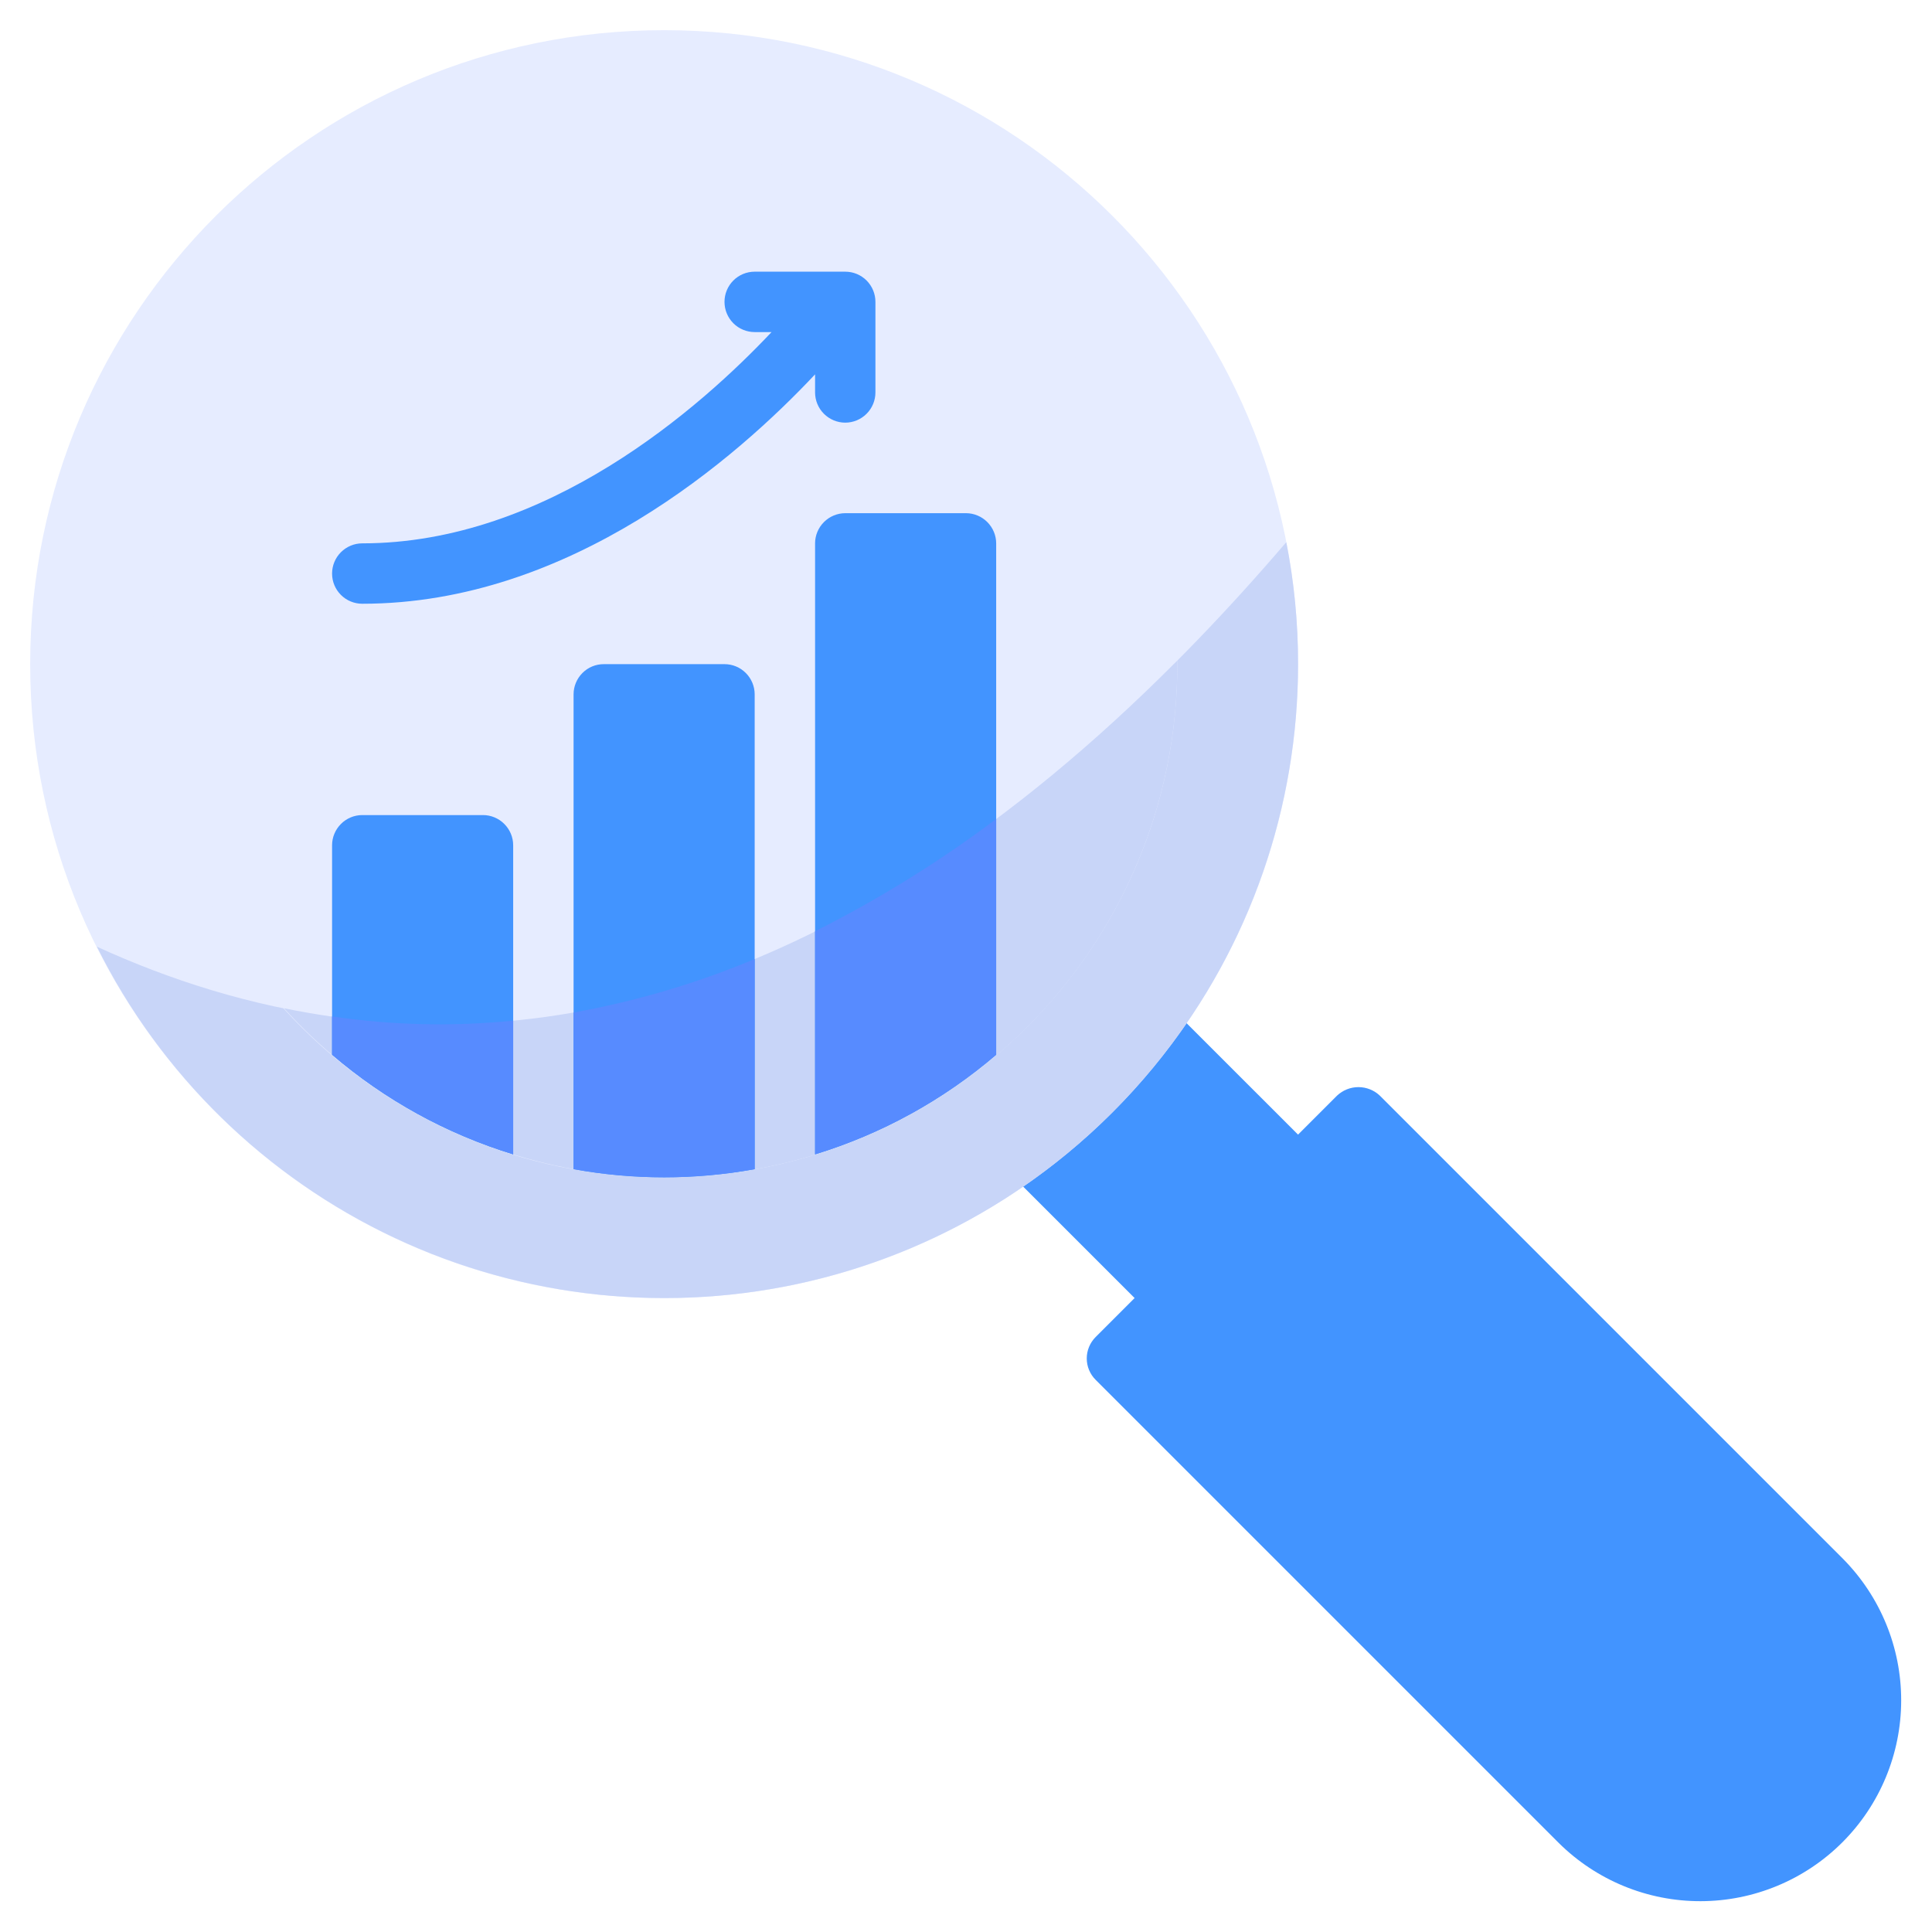
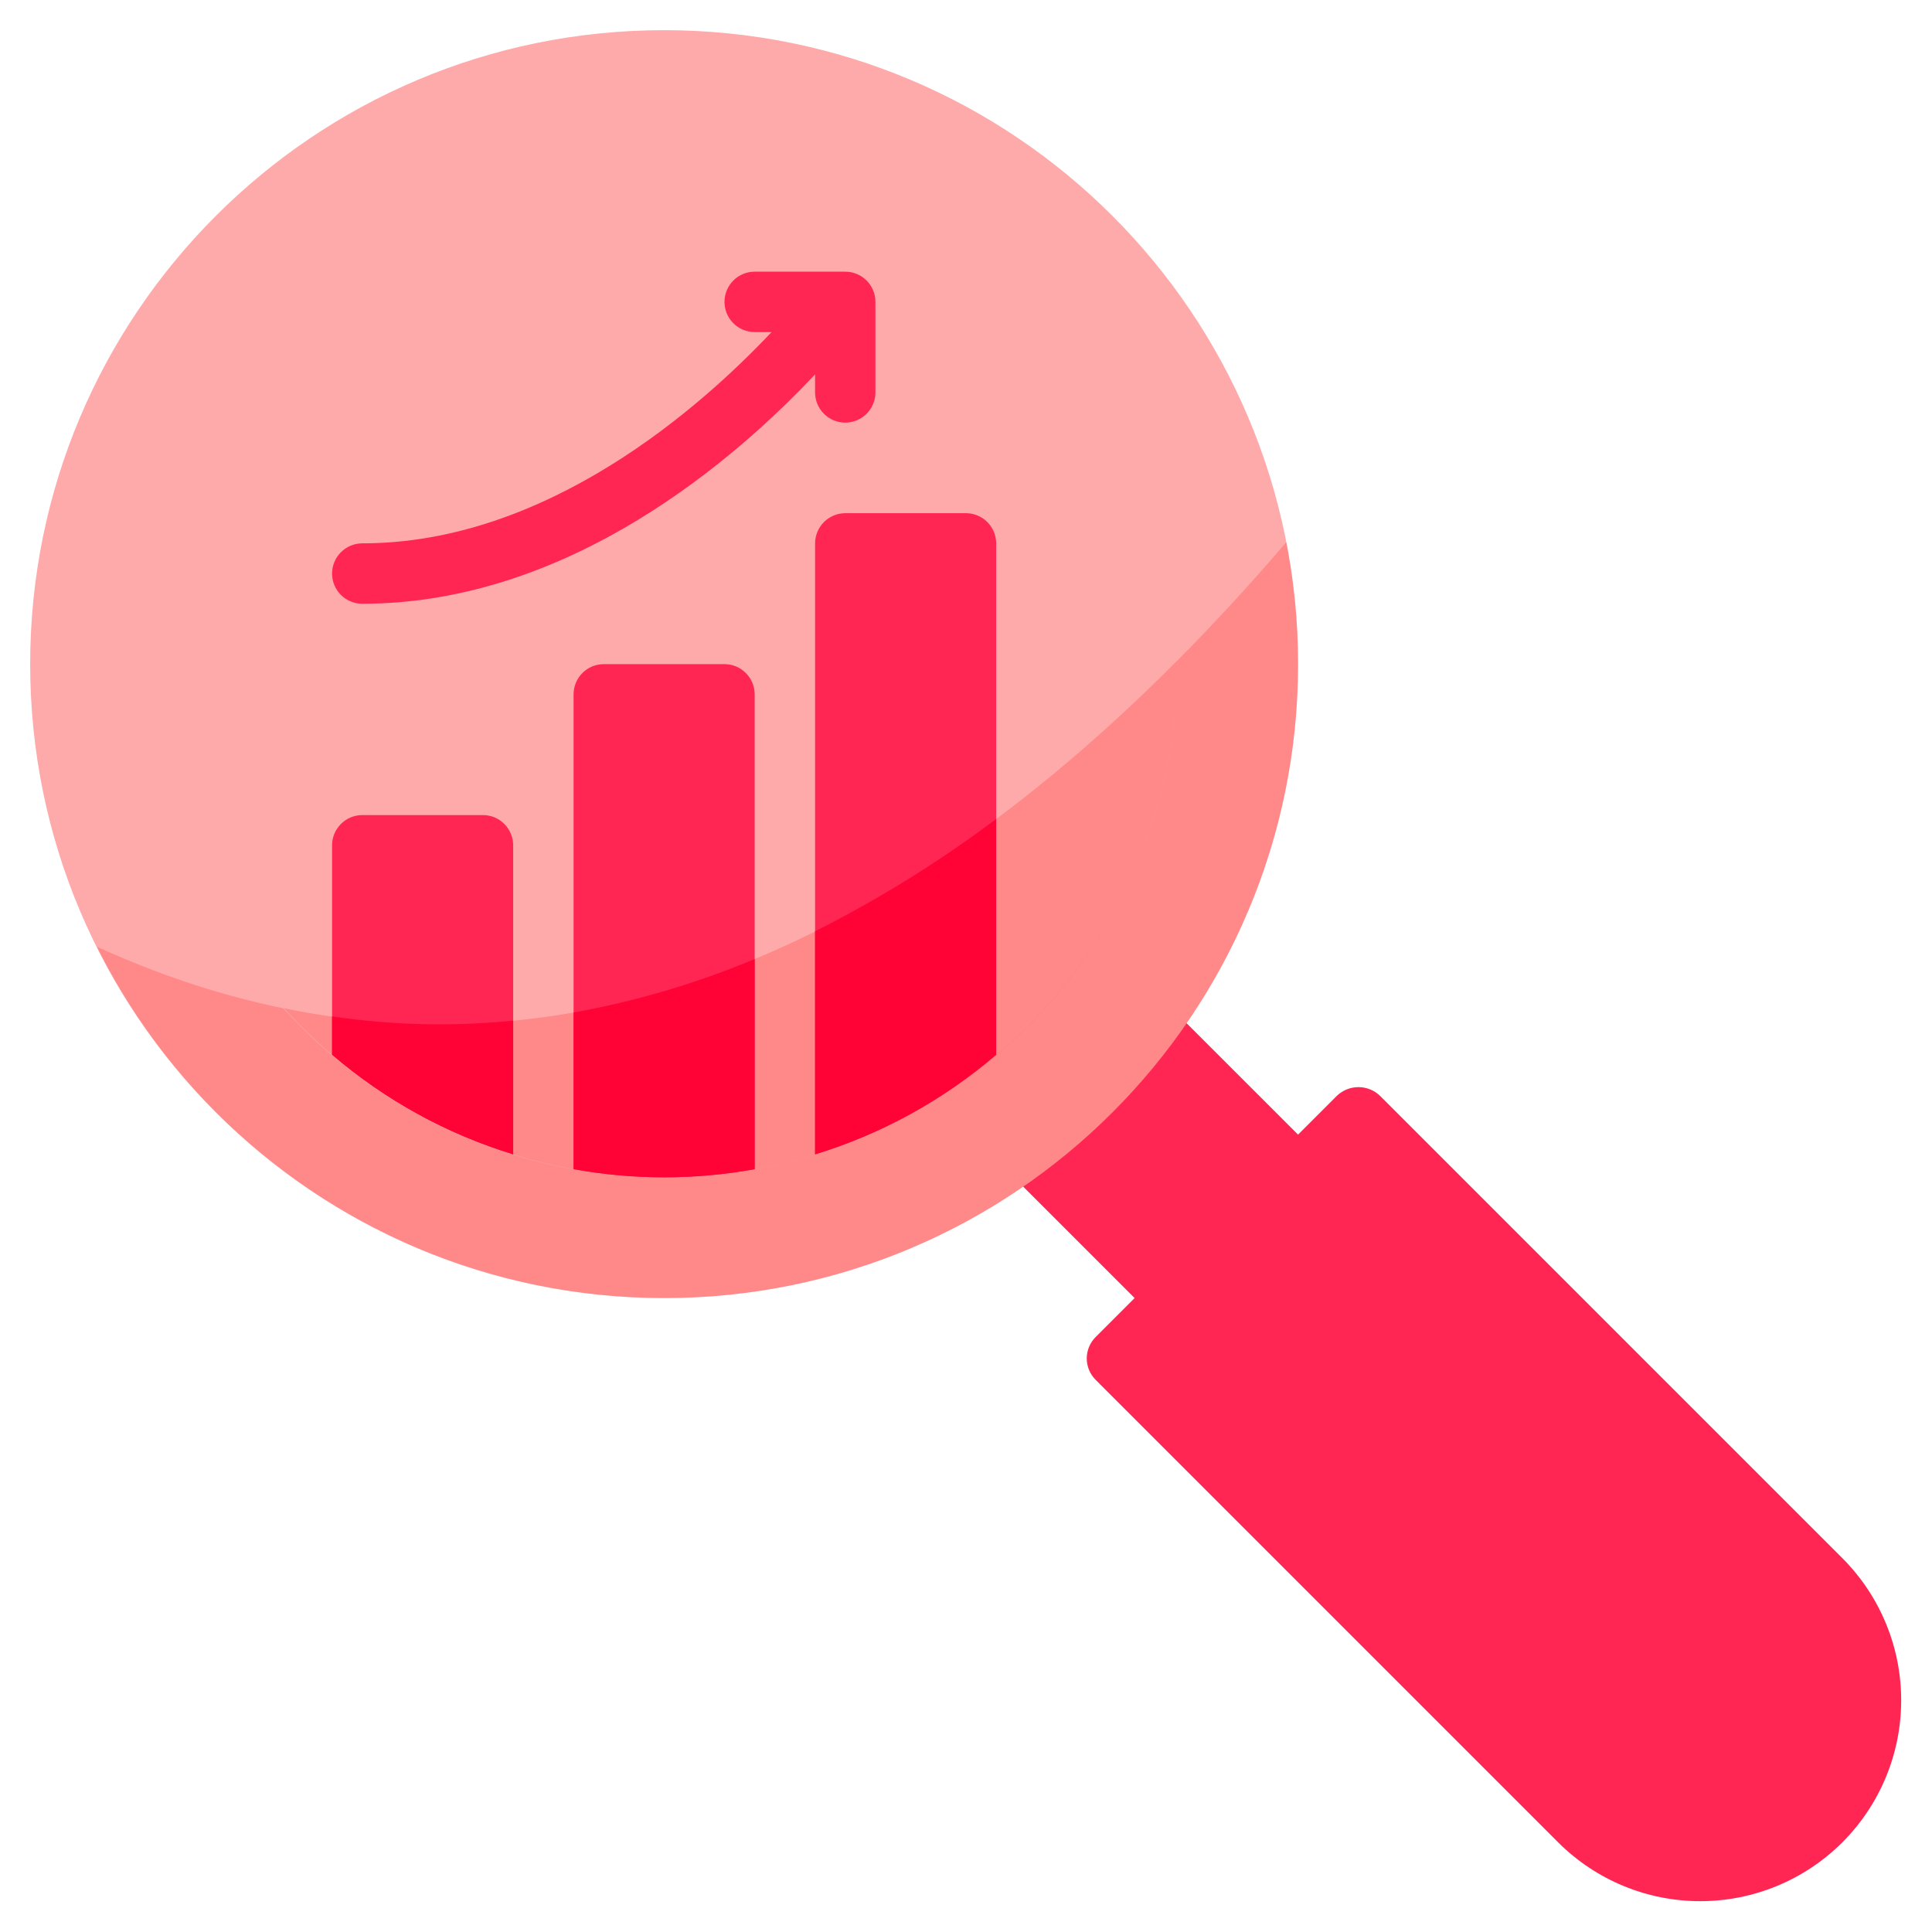
- <svg xmlns="http://www.w3.org/2000/svg" width="42" height="42" viewBox="0 0 42 42" fill="none">
-   <path d="M28.683 25.13L25.401 21.849C25.335 21.782 25.255 21.73 25.167 21.697C25.079 21.664 24.985 21.651 24.891 21.658C24.797 21.665 24.706 21.691 24.623 21.736C24.541 21.781 24.469 21.843 24.413 21.919C23.704 22.864 22.864 23.704 21.918 24.413C21.843 24.469 21.781 24.541 21.736 24.623C21.691 24.706 21.665 24.797 21.658 24.891C21.651 24.985 21.665 25.079 21.698 25.167C21.731 25.255 21.782 25.335 21.848 25.401L25.13 28.683C25.191 28.744 25.263 28.792 25.343 28.825C25.422 28.858 25.507 28.875 25.594 28.875C25.68 28.875 25.765 28.858 25.845 28.825C25.924 28.792 25.997 28.744 26.058 28.683L28.683 26.058C28.744 25.997 28.792 25.924 28.825 25.845C28.858 25.765 28.875 25.68 28.875 25.594C28.875 25.508 28.858 25.422 28.825 25.343C28.792 25.263 28.744 25.191 28.683 25.13V25.13Z" fill="#4294FF" />
-   <path d="M40.064 33.886L29.995 23.817C29.87 23.699 29.704 23.633 29.531 23.633C29.359 23.633 29.193 23.699 29.067 23.817L23.817 29.067C23.756 29.128 23.708 29.201 23.675 29.28C23.642 29.36 23.625 29.445 23.625 29.531C23.625 29.617 23.642 29.703 23.675 29.782C23.708 29.862 23.756 29.934 23.817 29.995L33.886 40.064C34.706 40.877 35.816 41.333 36.971 41.33C38.126 41.328 39.234 40.868 40.051 40.051C40.868 39.234 41.328 38.127 41.33 36.971C41.333 35.816 40.877 34.707 40.064 33.886V33.886Z" fill="#4294FF" />
-   <path d="M14.438 28.219C22.049 28.219 28.219 22.049 28.219 14.438C28.219 6.826 22.049 0.656 14.438 0.656C6.826 0.656 0.656 6.826 0.656 14.438C0.656 22.049 6.826 28.219 14.438 28.219Z" fill="#E6ECFF" />
-   <path d="M28.219 14.438C28.22 17.544 27.171 20.559 25.242 22.994C23.314 25.429 20.62 27.142 17.596 27.853C14.572 28.564 11.397 28.233 8.585 26.913C5.774 25.592 3.491 23.361 2.107 20.58C8.42 23.474 17.647 23.842 27.963 11.786C28.135 12.659 28.22 13.547 28.219 14.438V14.438Z" fill="#C8D5F8" />
-   <path d="M14.438 25.594C20.599 25.594 25.594 20.599 25.594 14.438C25.594 8.276 20.599 3.281 14.438 3.281C8.276 3.281 3.281 8.276 3.281 14.438C3.281 20.599 8.276 25.594 14.438 25.594Z" fill="#E6ECFF" />
-   <path d="M25.594 14.359V14.438C25.596 16.691 24.915 18.892 23.64 20.751C22.365 22.61 20.557 24.038 18.454 24.849C16.351 25.659 14.052 25.812 11.86 25.289C9.668 24.766 7.686 23.591 6.175 21.919C11.543 23.021 18.244 21.755 25.594 14.359Z" fill="#C8D5F8" />
-   <path d="M11.156 18.375V25.095C9.709 24.652 8.368 23.914 7.219 22.929V18.375C7.219 18.201 7.289 18.035 7.412 17.912C7.534 17.789 7.701 17.719 7.875 17.719H10.5C10.674 17.719 10.841 17.789 10.963 17.912C11.086 18.035 11.156 18.201 11.156 18.375V18.375Z" fill="#4294FF" />
-   <path d="M16.406 15.094V25.417C15.104 25.653 13.771 25.653 12.469 25.417V15.094C12.469 14.92 12.539 14.753 12.662 14.63C12.784 14.507 12.951 14.438 13.125 14.438H15.75C15.924 14.438 16.09 14.507 16.213 14.63C16.336 14.753 16.406 14.92 16.406 15.094V15.094Z" fill="#4294FF" />
-   <path d="M21.656 11.812V22.929C20.507 23.914 19.166 24.652 17.719 25.095V11.812C17.719 11.639 17.789 11.472 17.912 11.349C18.035 11.226 18.201 11.157 18.375 11.156H21C21.174 11.157 21.34 11.226 21.463 11.349C21.586 11.472 21.656 11.639 21.656 11.812V11.812Z" fill="#4294FF" />
-   <path d="M18.375 5.906H16.406C16.232 5.906 16.065 5.975 15.942 6.098C15.819 6.222 15.75 6.388 15.75 6.562C15.75 6.737 15.819 6.903 15.942 7.027C16.065 7.15 16.232 7.219 16.406 7.219H16.773C15.236 8.85 11.894 11.812 7.875 11.812C7.701 11.812 7.534 11.882 7.411 12.005C7.288 12.128 7.219 12.295 7.219 12.469C7.219 12.643 7.288 12.81 7.411 12.933C7.534 13.056 7.701 13.125 7.875 13.125C12.406 13.125 16.035 9.932 17.719 8.138V8.531C17.719 8.705 17.788 8.872 17.911 8.995C18.034 9.118 18.201 9.188 18.375 9.188C18.549 9.188 18.716 9.118 18.839 8.995C18.962 8.872 19.031 8.705 19.031 8.531V6.562C19.031 6.388 18.962 6.222 18.839 6.098C18.716 5.975 18.549 5.906 18.375 5.906V5.906Z" fill="#4294FF" />
-   <path d="M11.156 22.188V25.095C9.709 24.652 8.368 23.914 7.219 22.929V22.096C8.522 22.289 9.845 22.32 11.156 22.188Z" fill="#578BFF" />
-   <path d="M16.406 20.849V25.417C15.104 25.653 13.771 25.653 12.469 25.417V22.011C13.82 21.768 15.14 21.378 16.406 20.849V20.849Z" fill="#578BFF" />
-   <path d="M21.656 17.804V22.929C20.507 23.914 19.166 24.652 17.719 25.095V20.245C19.101 19.55 20.419 18.733 21.656 17.804V17.804Z" fill="#578BFF" />
+ <svg xmlns="http://www.w3.org/2000/svg" width="42" height="42" viewBox="0 0 42 42" fill="none" version="1.1" id="svg13">
+   <defs id="defs13" />
+   <path d="M28.683 25.13L25.401 21.849C25.335 21.782 25.255 21.73 25.167 21.697C25.079 21.664 24.985 21.651 24.891 21.658C24.797 21.665 24.706 21.691 24.623 21.736C24.541 21.781 24.469 21.843 24.413 21.919C23.704 22.864 22.864 23.704 21.918 24.413C21.843 24.469 21.781 24.541 21.736 24.623C21.691 24.706 21.665 24.797 21.658 24.891C21.651 24.985 21.665 25.079 21.698 25.167C21.731 25.255 21.782 25.335 21.848 25.401L25.13 28.683C25.191 28.744 25.263 28.792 25.343 28.825C25.422 28.858 25.507 28.875 25.594 28.875C25.68 28.875 25.765 28.858 25.845 28.825C25.924 28.792 25.997 28.744 26.058 28.683L28.683 26.058C28.744 25.997 28.792 25.924 28.825 25.845C28.858 25.765 28.875 25.68 28.875 25.594C28.875 25.508 28.858 25.422 28.825 25.343C28.792 25.263 28.744 25.191 28.683 25.13V25.13Z" fill="#4294FF" id="path1" style="fill:#ff2654;fill-opacity:1" />
+   <path d="M40.064 33.886L29.995 23.817C29.87 23.699 29.704 23.633 29.531 23.633C29.359 23.633 29.193 23.699 29.067 23.817L23.817 29.067C23.756 29.128 23.708 29.201 23.675 29.28C23.642 29.36 23.625 29.445 23.625 29.531C23.625 29.617 23.642 29.703 23.675 29.782C23.708 29.862 23.756 29.934 23.817 29.995L33.886 40.064C34.706 40.877 35.816 41.333 36.971 41.33C38.126 41.328 39.234 40.868 40.051 40.051C40.868 39.234 41.328 38.127 41.33 36.971C41.333 35.816 40.877 34.707 40.064 33.886V33.886Z" fill="#4294FF" id="path2" style="fill:#ff2654;fill-opacity:1" />
+   <path d="M14.438 28.219C22.049 28.219 28.219 22.049 28.219 14.438C28.219 6.826 22.049 0.656 14.438 0.656C6.826 0.656 0.656 6.826 0.656 14.438C0.656 22.049 6.826 28.219 14.438 28.219Z" fill="#E6ECFF" id="path3" style="fill:#ffaaaa" />
+   <path d="M28.219 14.438C28.22 17.544 27.171 20.559 25.242 22.994C23.314 25.429 20.62 27.142 17.596 27.853C14.572 28.564 11.397 28.233 8.585 26.913C5.774 25.592 3.491 23.361 2.107 20.58C8.42 23.474 17.647 23.842 27.963 11.786C28.135 12.659 28.22 13.547 28.219 14.438V14.438Z" fill="#C8D5F8" id="path4" style="fill:#ff2a2a;fill-opacity:0.256" />
+   <path d="M14.438 25.594C20.599 25.594 25.594 20.599 25.594 14.438C25.594 8.276 20.599 3.281 14.438 3.281C8.276 3.281 3.281 8.276 3.281 14.438C3.281 20.599 8.276 25.594 14.438 25.594Z" fill="#E6ECFF" id="path5" style="fill:#ffaaaa" />
+   <path d="M25.594 14.359V14.438C25.596 16.691 24.915 18.892 23.64 20.751C22.365 22.61 20.557 24.038 18.454 24.849C16.351 25.659 14.052 25.812 11.86 25.289C9.668 24.766 7.686 23.591 6.175 21.919C11.543 23.021 18.244 21.755 25.594 14.359Z" fill="#C8D5F8" id="path6" style="fill:#ff2a2a;fill-opacity:0.256" />
+   <path d="M11.156 18.375V25.095C9.709 24.652 8.368 23.914 7.219 22.929V18.375C7.219 18.201 7.289 18.035 7.412 17.912C7.534 17.789 7.701 17.719 7.875 17.719H10.5C10.674 17.719 10.841 17.789 10.963 17.912C11.086 18.035 11.156 18.201 11.156 18.375V18.375Z" fill="#4294FF" id="path7" style="fill:#ff2654;fill-opacity:1" />
+   <path d="M16.406 15.094V25.417C15.104 25.653 13.771 25.653 12.469 25.417V15.094C12.469 14.92 12.539 14.753 12.662 14.63C12.784 14.507 12.951 14.438 13.125 14.438H15.75C15.924 14.438 16.09 14.507 16.213 14.63C16.336 14.753 16.406 14.92 16.406 15.094V15.094Z" fill="#4294FF" id="path8" style="fill:#ff2654;fill-opacity:1" />
+   <path d="M21.656 11.812V22.929C20.507 23.914 19.166 24.652 17.719 25.095V11.812C17.719 11.639 17.789 11.472 17.912 11.349C18.035 11.226 18.201 11.157 18.375 11.156H21C21.174 11.157 21.34 11.226 21.463 11.349C21.586 11.472 21.656 11.639 21.656 11.812V11.812Z" fill="#4294FF" id="path9" style="fill:#ff2654;fill-opacity:1" />
+   <path d="M18.375 5.906H16.406C16.232 5.906 16.065 5.975 15.942 6.098C15.819 6.222 15.75 6.388 15.75 6.562C15.75 6.737 15.819 6.903 15.942 7.027C16.065 7.15 16.232 7.219 16.406 7.219H16.773C15.236 8.85 11.894 11.812 7.875 11.812C7.701 11.812 7.534 11.882 7.411 12.005C7.288 12.128 7.219 12.295 7.219 12.469C7.219 12.643 7.288 12.81 7.411 12.933C7.534 13.056 7.701 13.125 7.875 13.125C12.406 13.125 16.035 9.932 17.719 8.138V8.531C17.719 8.705 17.788 8.872 17.911 8.995C18.034 9.118 18.201 9.188 18.375 9.188C18.549 9.188 18.716 9.118 18.839 8.995C18.962 8.872 19.031 8.705 19.031 8.531V6.562C19.031 6.388 18.962 6.222 18.839 6.098C18.716 5.975 18.549 5.906 18.375 5.906V5.906Z" fill="#4294FF" id="path10" style="fill:#ff2654;fill-opacity:1" />
+   <path d="M11.156 22.188V25.095C9.709 24.652 8.368 23.914 7.219 22.929V22.096C8.522 22.289 9.845 22.32 11.156 22.188Z" fill="#578BFF" id="path11" style="fill:#ff0236;fill-opacity:1" />
+   <path d="M16.406 20.849V25.417C15.104 25.653 13.771 25.653 12.469 25.417V22.011C13.82 21.768 15.14 21.378 16.406 20.849V20.849Z" fill="#578BFF" id="path12" style="fill:#ff0236;fill-opacity:1" />
+   <path d="M21.656 17.804V22.929C20.507 23.914 19.166 24.652 17.719 25.095V20.245C19.101 19.55 20.419 18.733 21.656 17.804V17.804Z" fill="#578BFF" id="path13" style="fill:#ff0236;fill-opacity:1" />
</svg>
